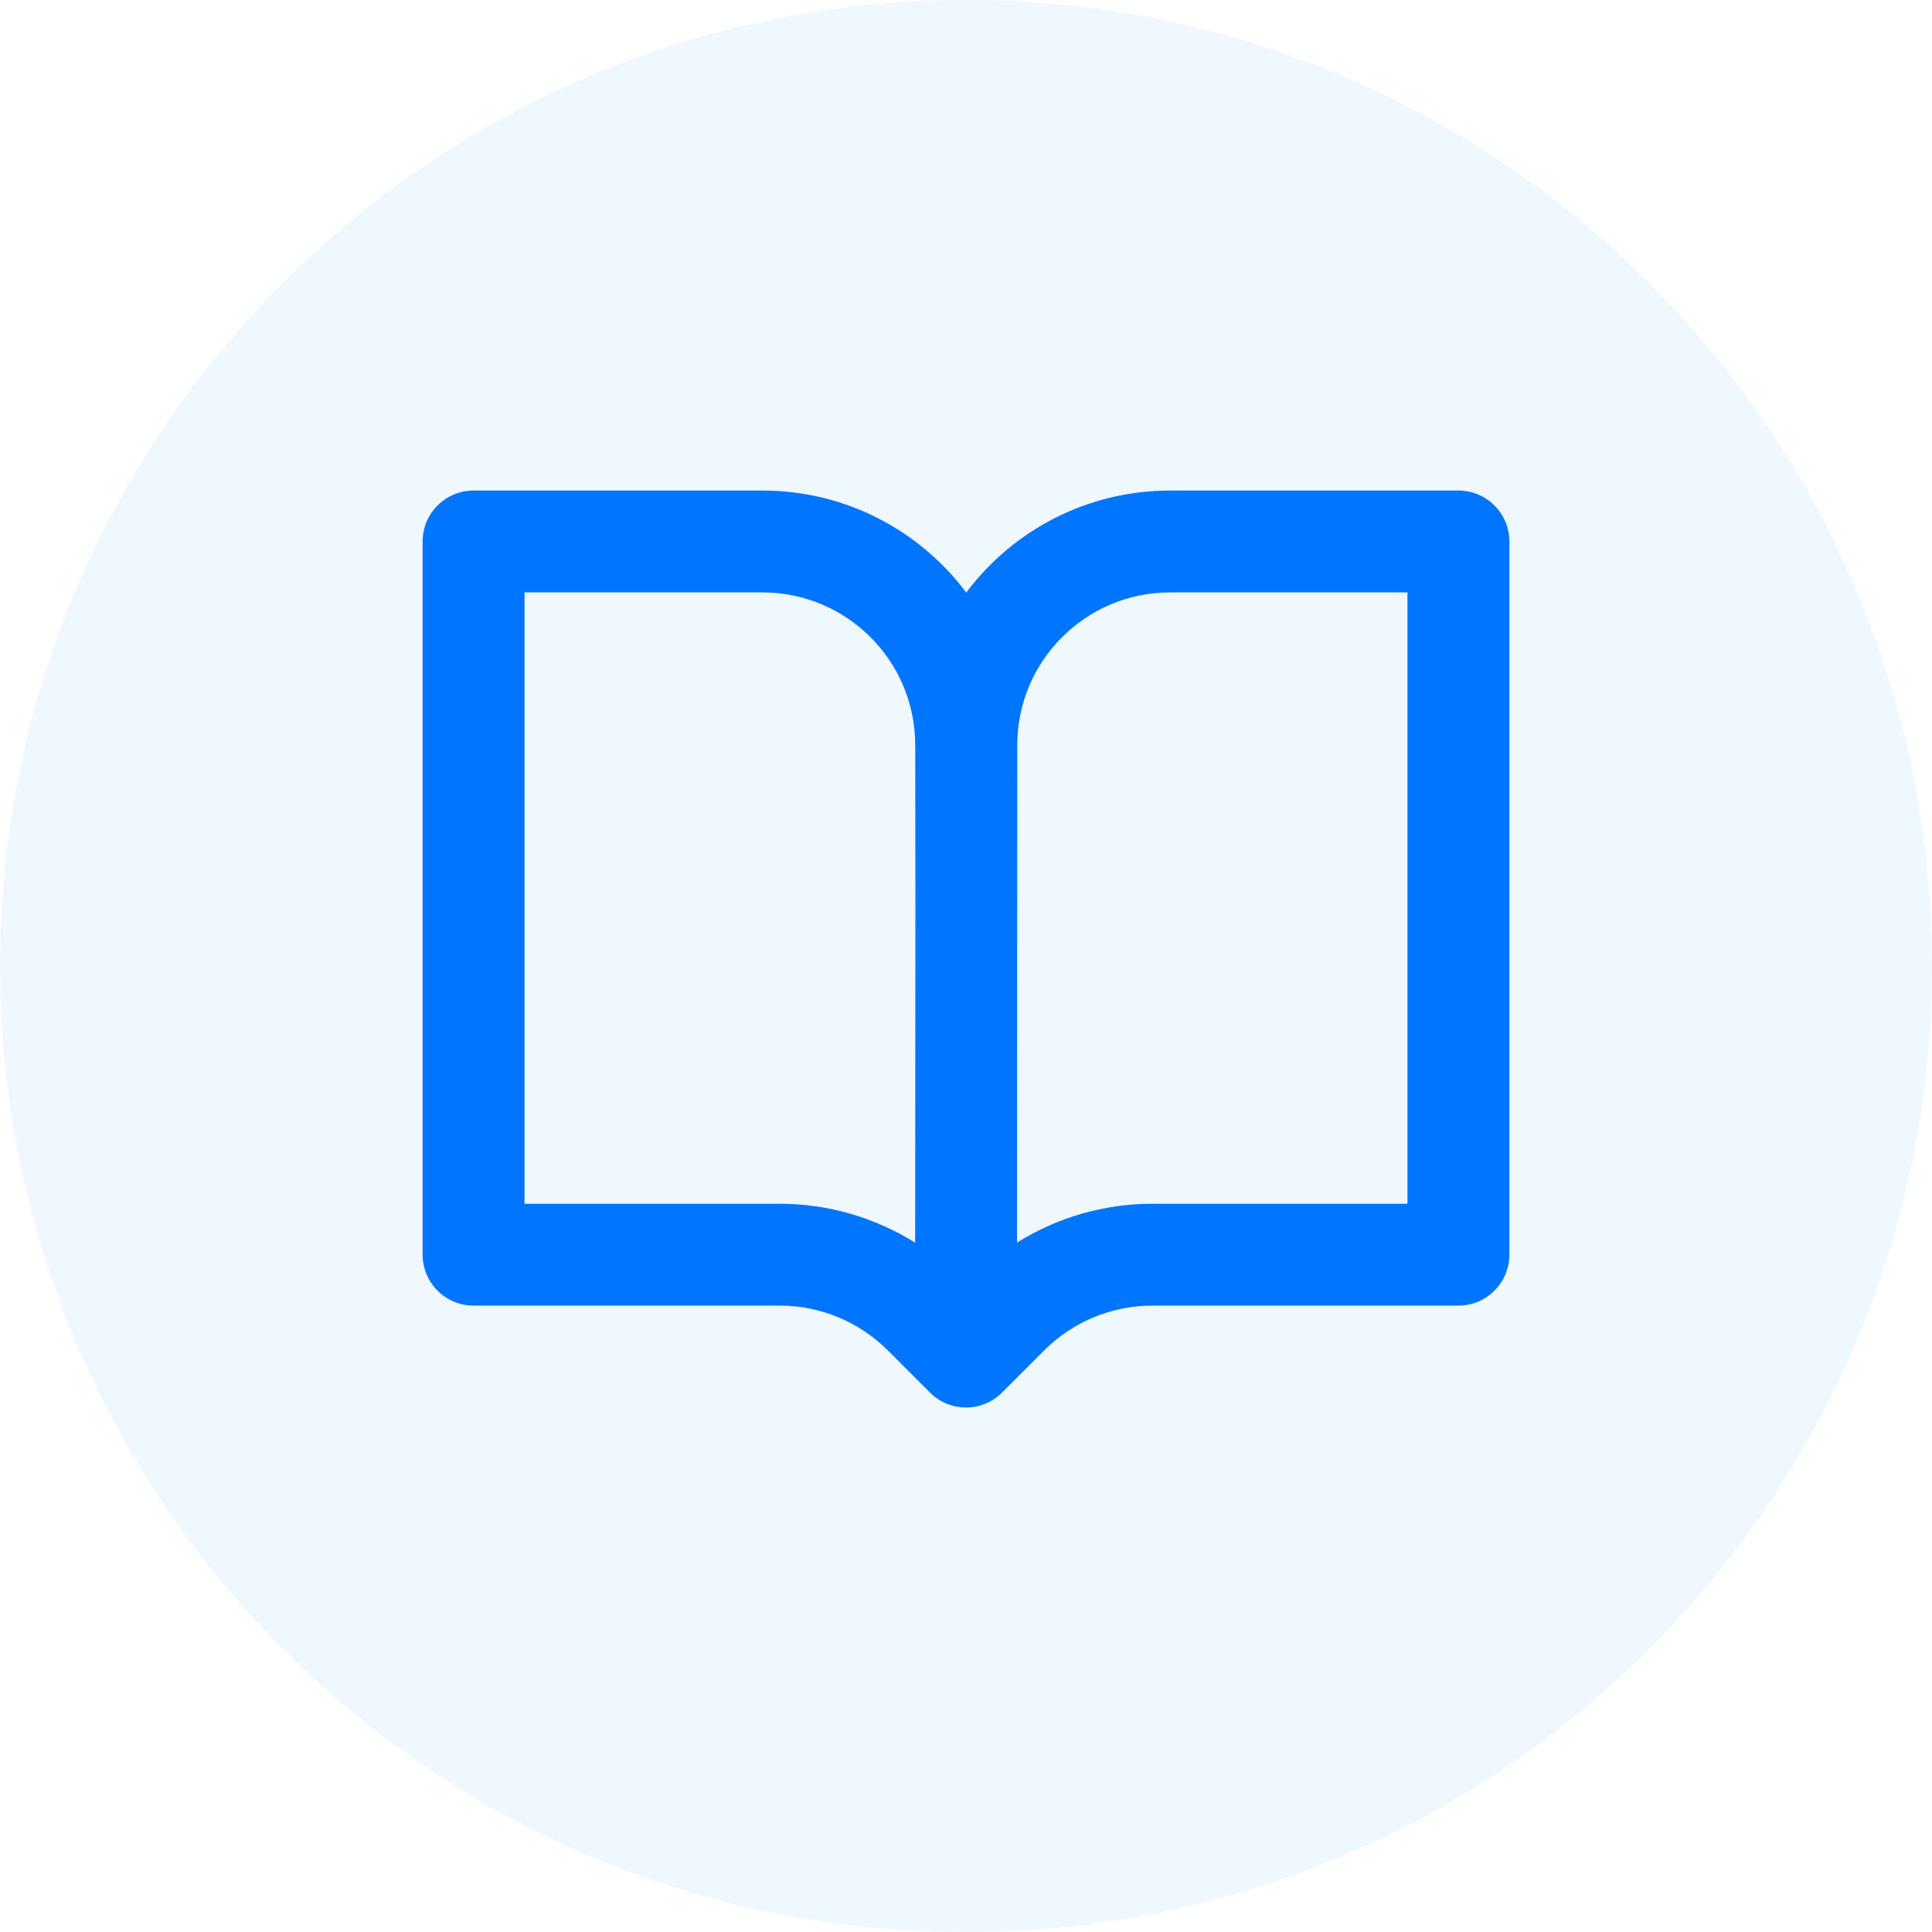
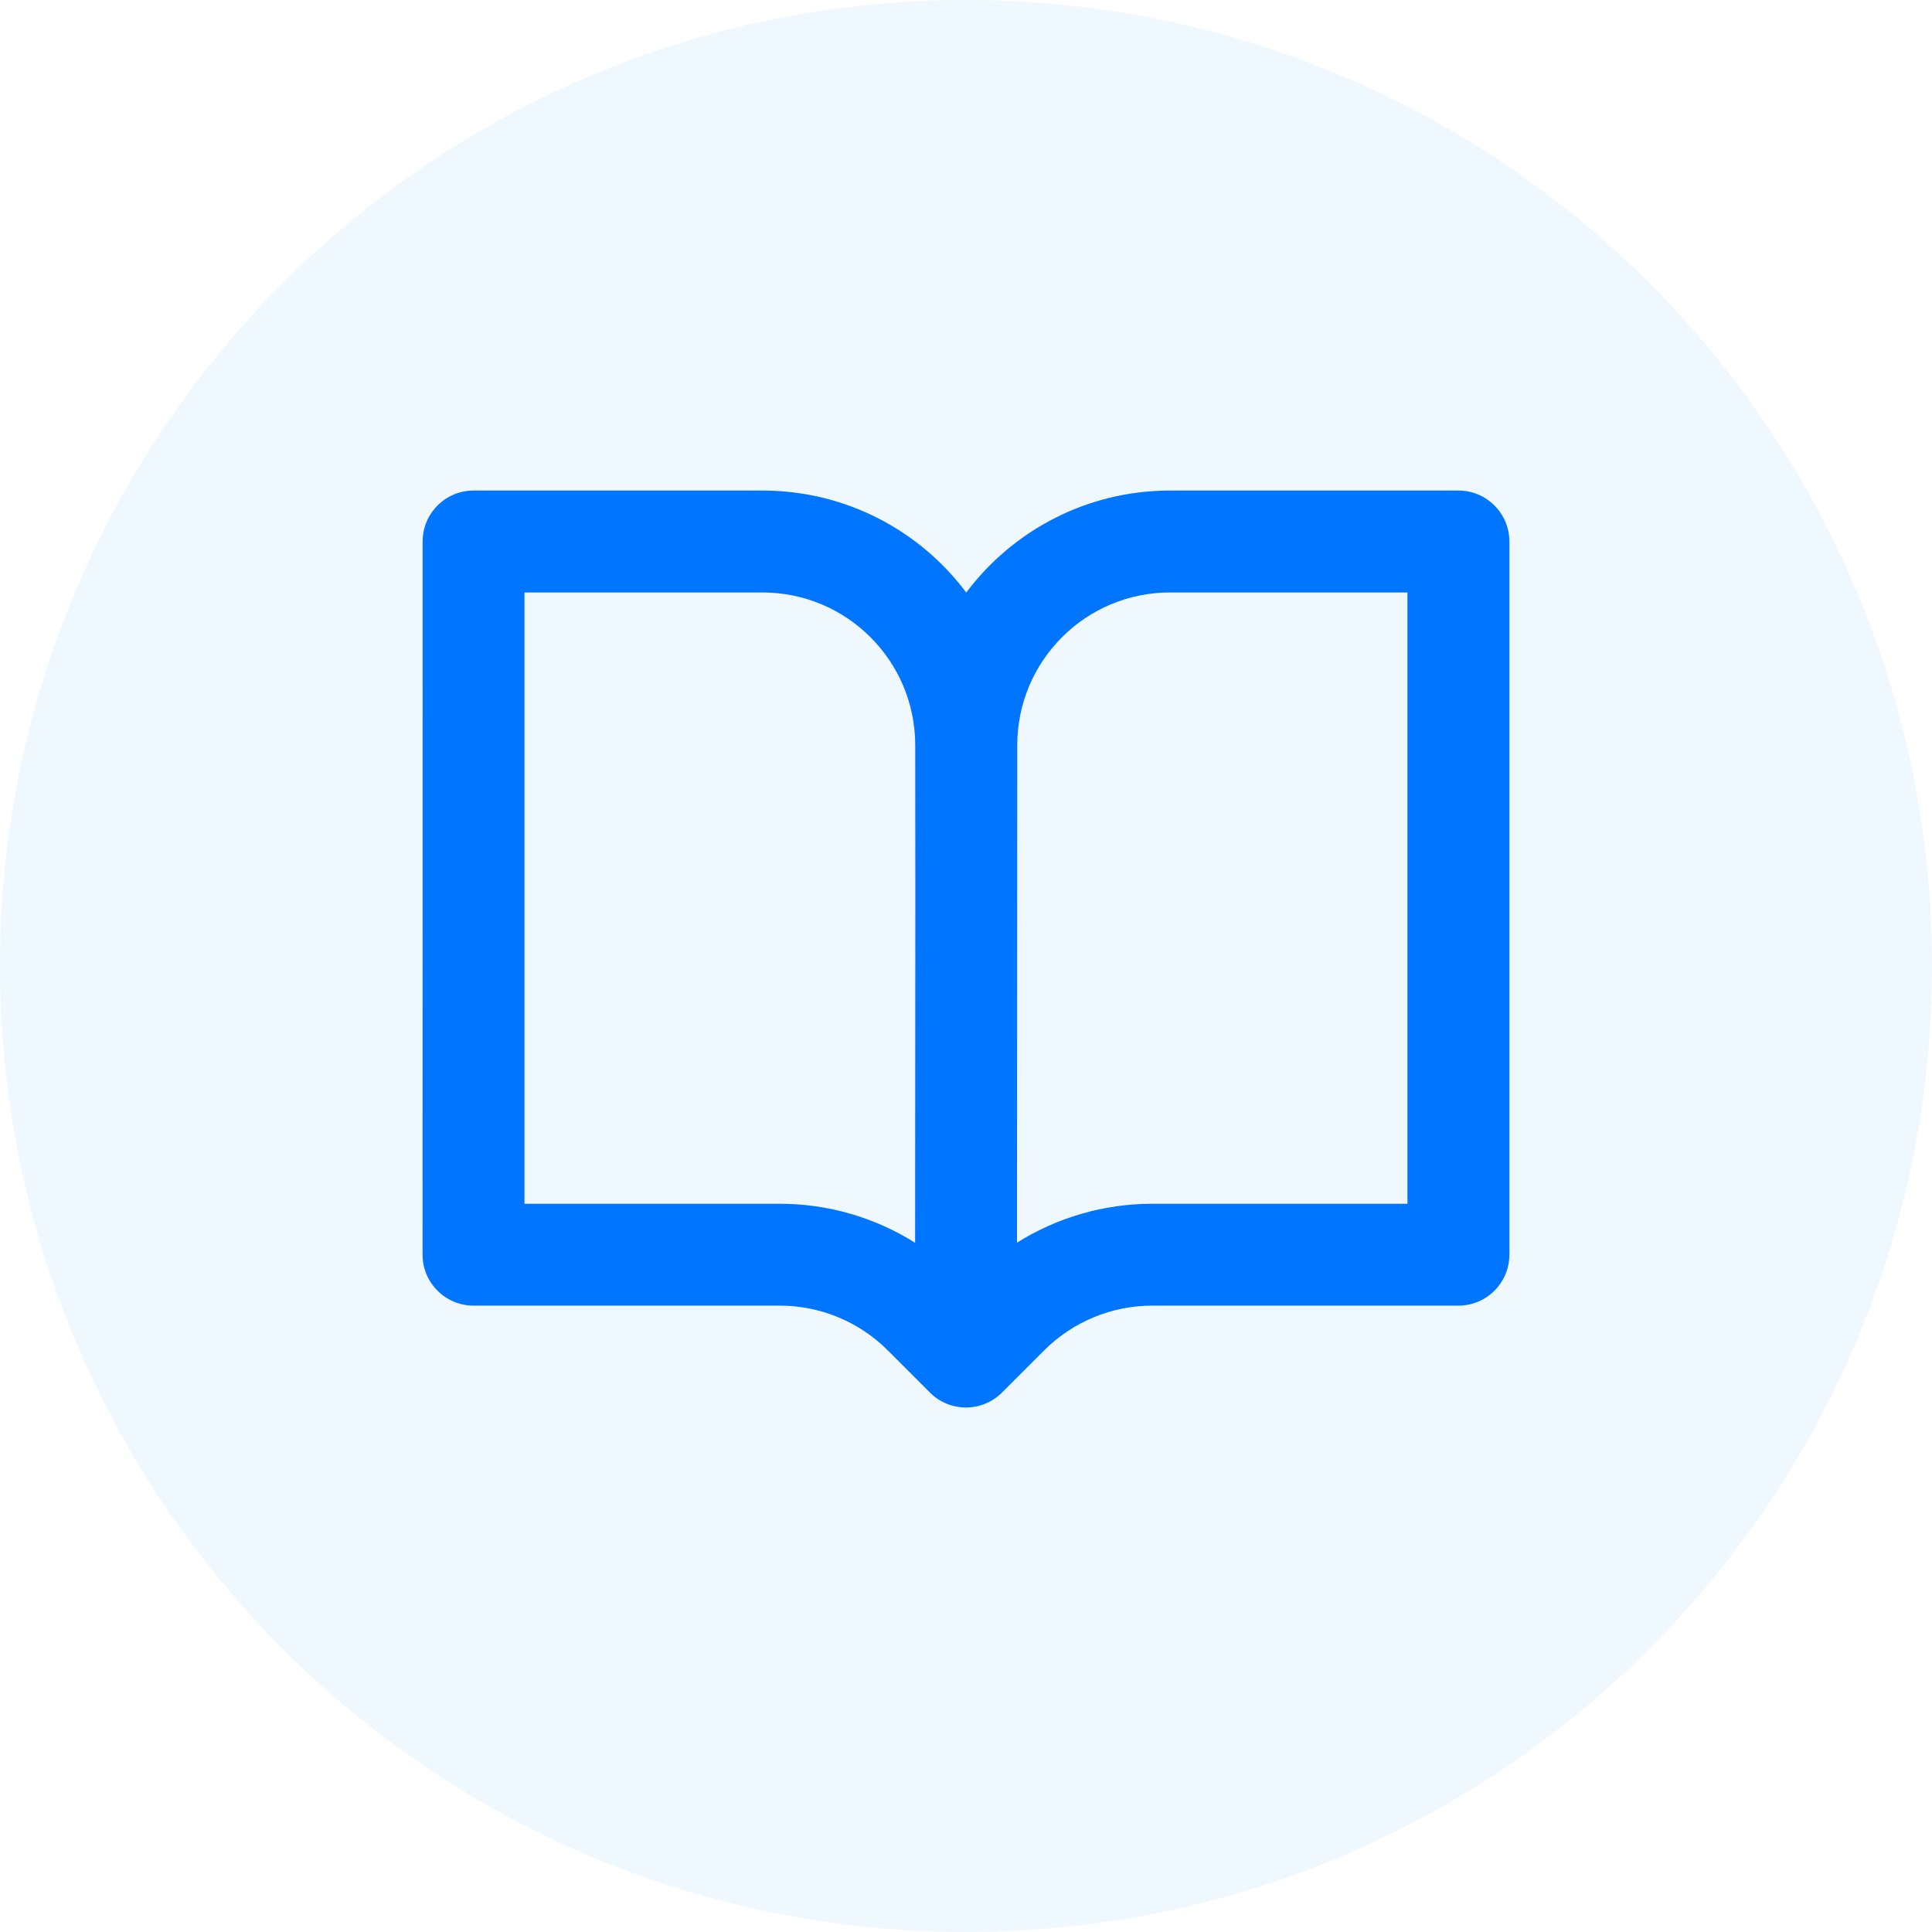
- <svg xmlns="http://www.w3.org/2000/svg" width="32" height="32" viewBox="0 0 32 32" fill="none">
-   <circle cx="16" cy="16" r="16" fill="#F0F8FF" />
-   <path fill-rule="evenodd" clip-rule="evenodd" d="M7 8.969C7 8.503 7.378 8.125 7.844 8.125H12.628C14.009 8.125 15.235 8.788 16.004 9.814C16.774 8.788 18 8.125 19.381 8.125H24.156C24.622 8.125 25 8.503 25 8.969V20.781C25 21.247 24.622 21.625 24.156 21.625H19.085C18.414 21.625 17.77 21.892 17.296 22.366L16.597 23.065C16.267 23.395 15.733 23.395 15.403 23.065L14.704 22.366C14.23 21.892 13.586 21.625 12.915 21.625H7.844C7.378 21.625 7 21.247 7 20.781V8.969ZM16.849 12.344C16.849 10.946 17.983 9.812 19.381 9.812H23.312V19.938H19.085C18.287 19.938 17.511 20.164 16.845 20.581L16.849 12.344ZM15.158 20.583L15.162 14.876L15.159 12.341C15.158 10.944 14.025 9.812 12.628 9.812H8.688V19.938H12.915C13.714 19.938 14.491 20.165 15.158 20.583Z" fill="#0075ff" />
+ <svg xmlns="http://www.w3.org/2000/svg" fill="none" height="32" viewBox="0 0 32 32" width="32">
+   <circle cx="16" cy="16" fill="#f0f8ff" r="16" />
+   <path clip-rule="evenodd" d="m7 8.969c0-.466.378-.844.844-.844h4.784c1.381 0 2.607.663 3.376 1.689.77-1.025 1.996-1.689 3.376-1.689h4.776c.466 0 .844.378.844.844v11.812c0 .466-.378.844-.844.844h-5.071c-.671 0-1.315.267-1.79.741l-.699.699c-.33.33-.864.33-1.193 0l-.699-.699c-.475-.475-1.119-.741-1.79-.741h-5.071c-.466 0-.844-.378-.844-.844zm9.849 3.375c0-1.398 1.133-2.531 2.531-2.531h3.932v10.125h-4.227c-.799 0-1.574.227-2.24.644zm-1.692 8.239.004-5.707-.002-2.534c-.001-1.397-1.134-2.529-2.531-2.529h-3.941v10.125h4.227c.8 0 1.576.227 2.243.646z" fill="#0075ff" fill-rule="evenodd" />
</svg>
